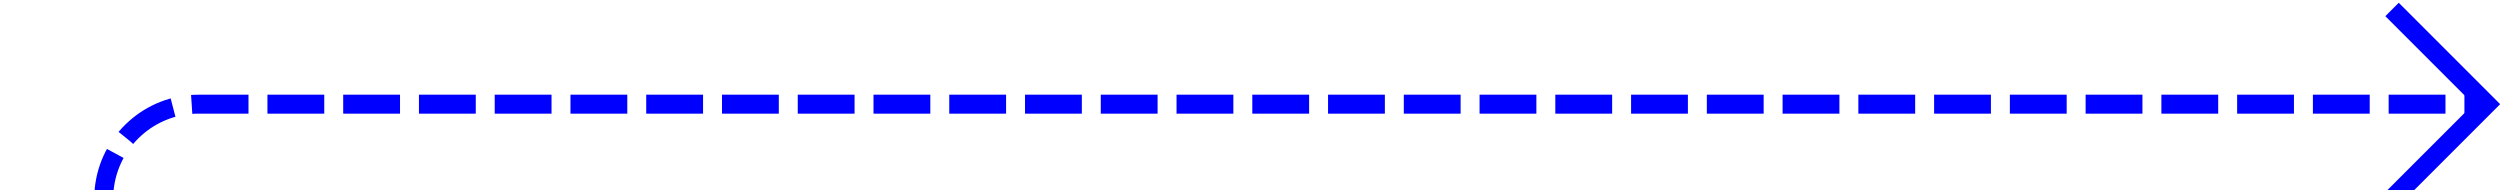
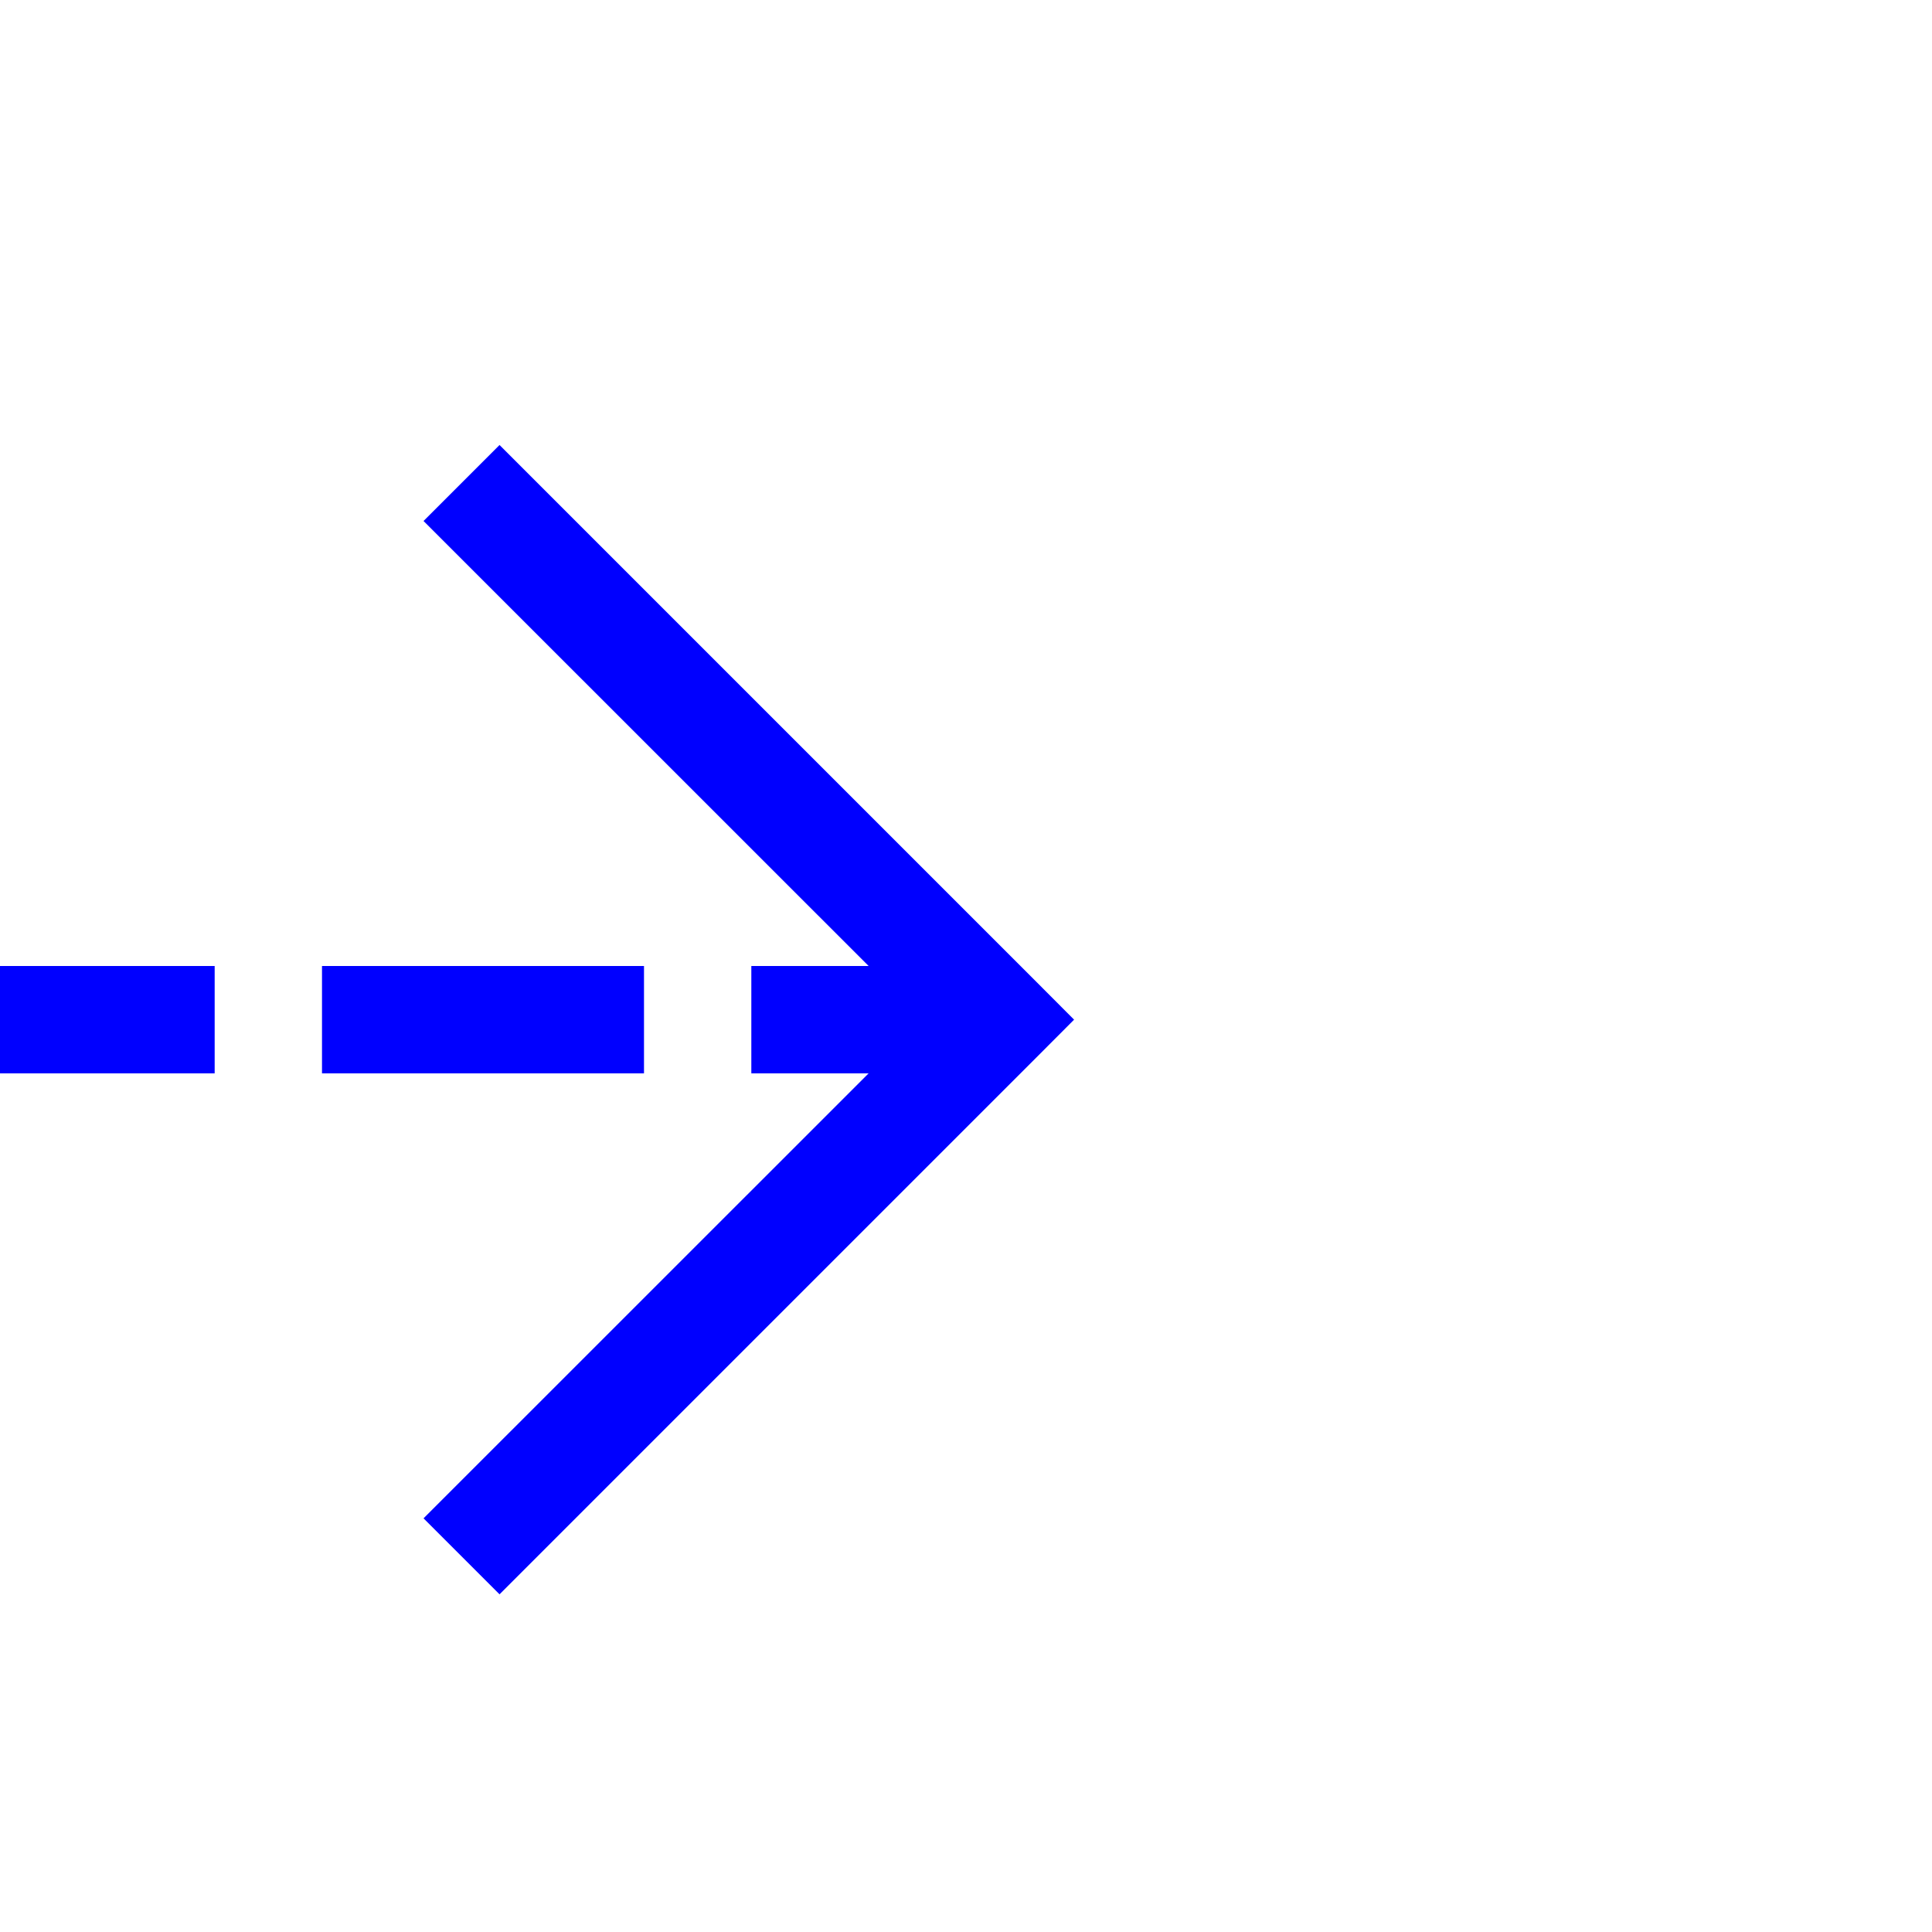
- <svg xmlns="http://www.w3.org/2000/svg" version="1.1" width="132px" height="10px" preserveAspectRatio="xMinYMid meet" viewBox="364 109  132 8">
-   <path d="M 369.5 143  L 369.5 118  A 5 5 0 0 1 374.5 113.5 L 495 113.5  " stroke-width="1" stroke-dasharray="3,1" stroke="#0000ff" fill="none" />
-   <path d="M 489.946 108.854  L 494.593 113.5  L 489.946 118.146  L 490.654 118.854  L 495.654 113.854  L 496.007 113.5  L 495.654 113.146  L 490.654 108.146  L 489.946 108.854  Z " fill-rule="nonzero" fill="#0000ff" stroke="none" />
+ <svg xmlns="http://www.w3.org/2000/svg" version="1.1" width="18px" height="18px" preserveAspectRatio="xMinYMid meet" viewBox="309 165  18 16">
+   <path d="M 236 173.5  L 318 173.5  " stroke-width="1" stroke-dasharray="3,1" stroke="#0000ff" fill="none" />
+   <path d="M 312.946 168.854  L 317.593 173.5  L 312.946 178.146  L 313.654 178.854  L 318.654 173.854  L 319.007 173.5  L 318.654 173.146  L 313.654 168.146  L 312.946 168.854  Z " fill-rule="nonzero" fill="#0000ff" stroke="none" />
</svg>
